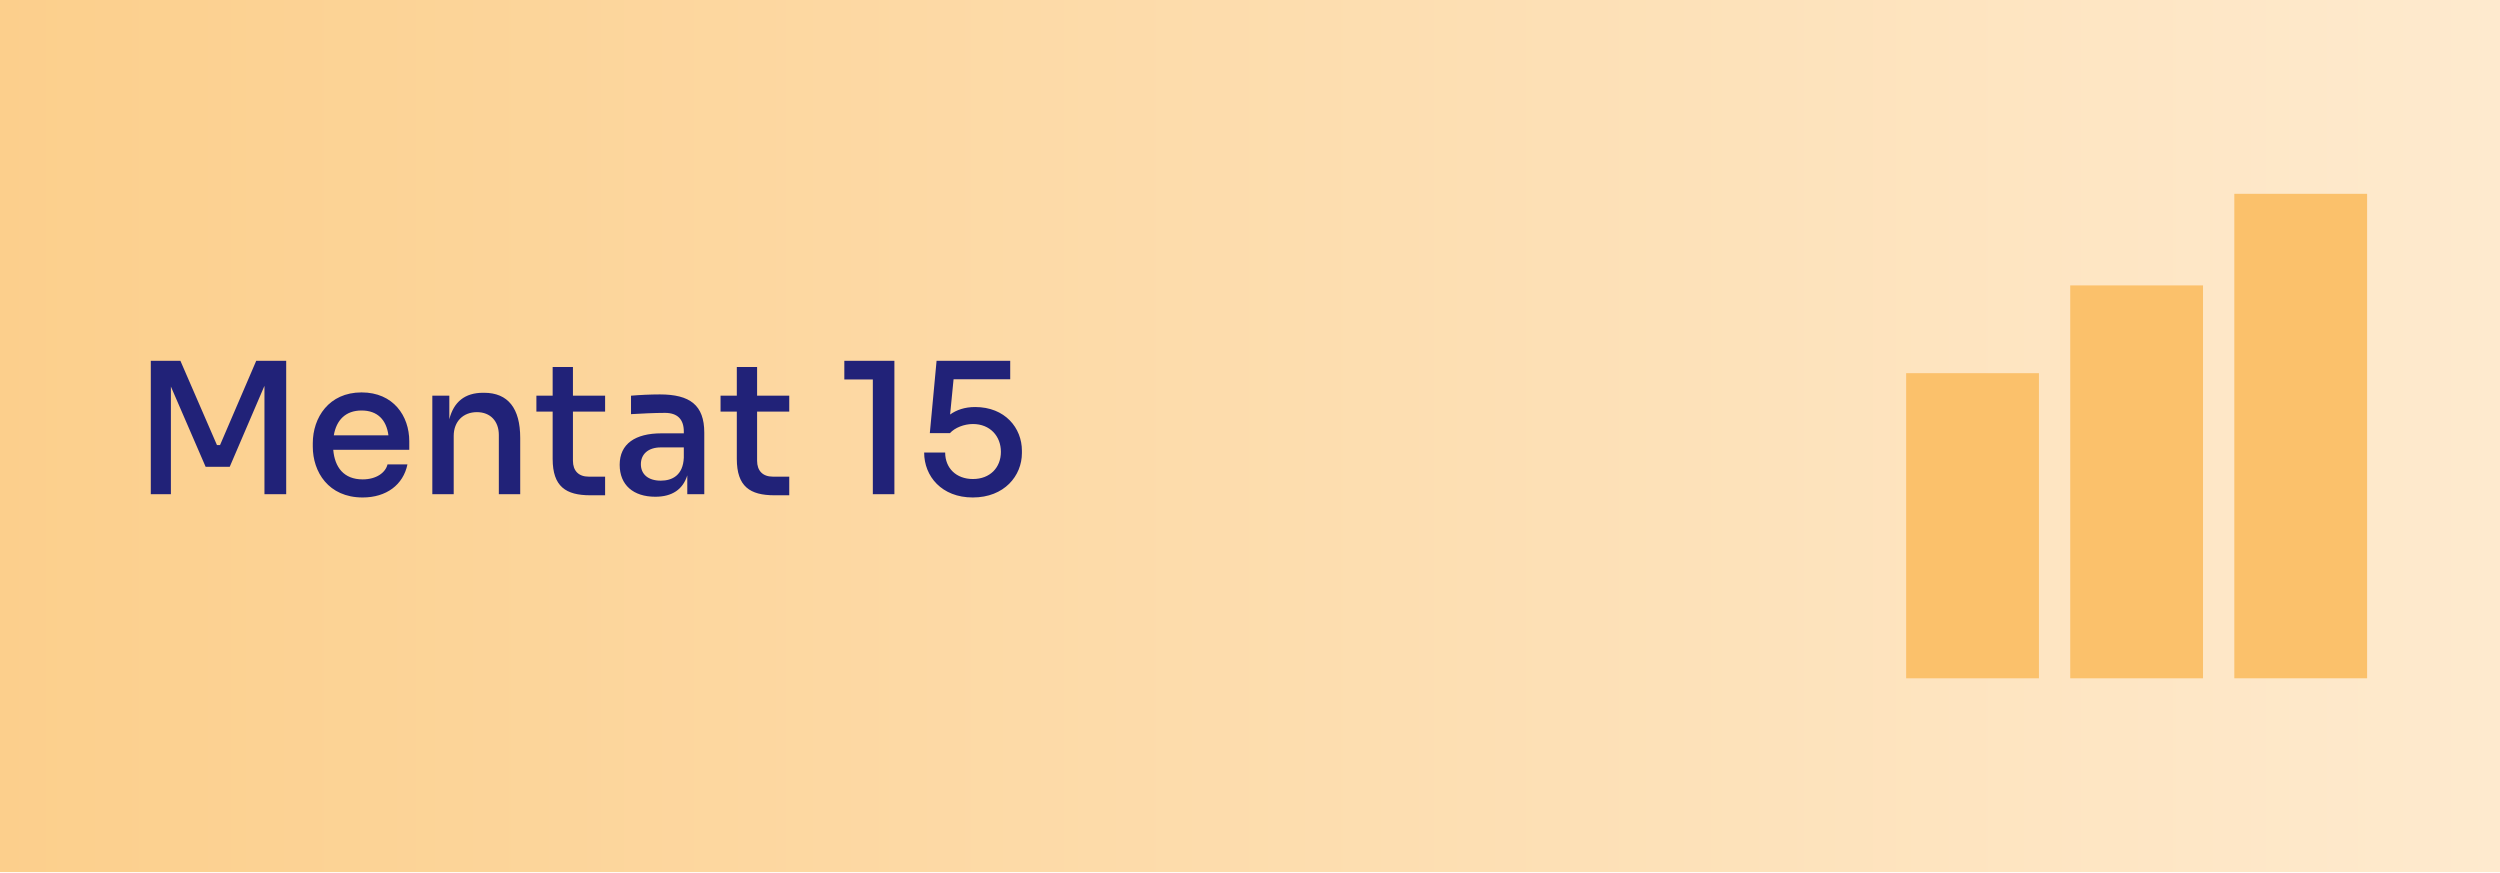
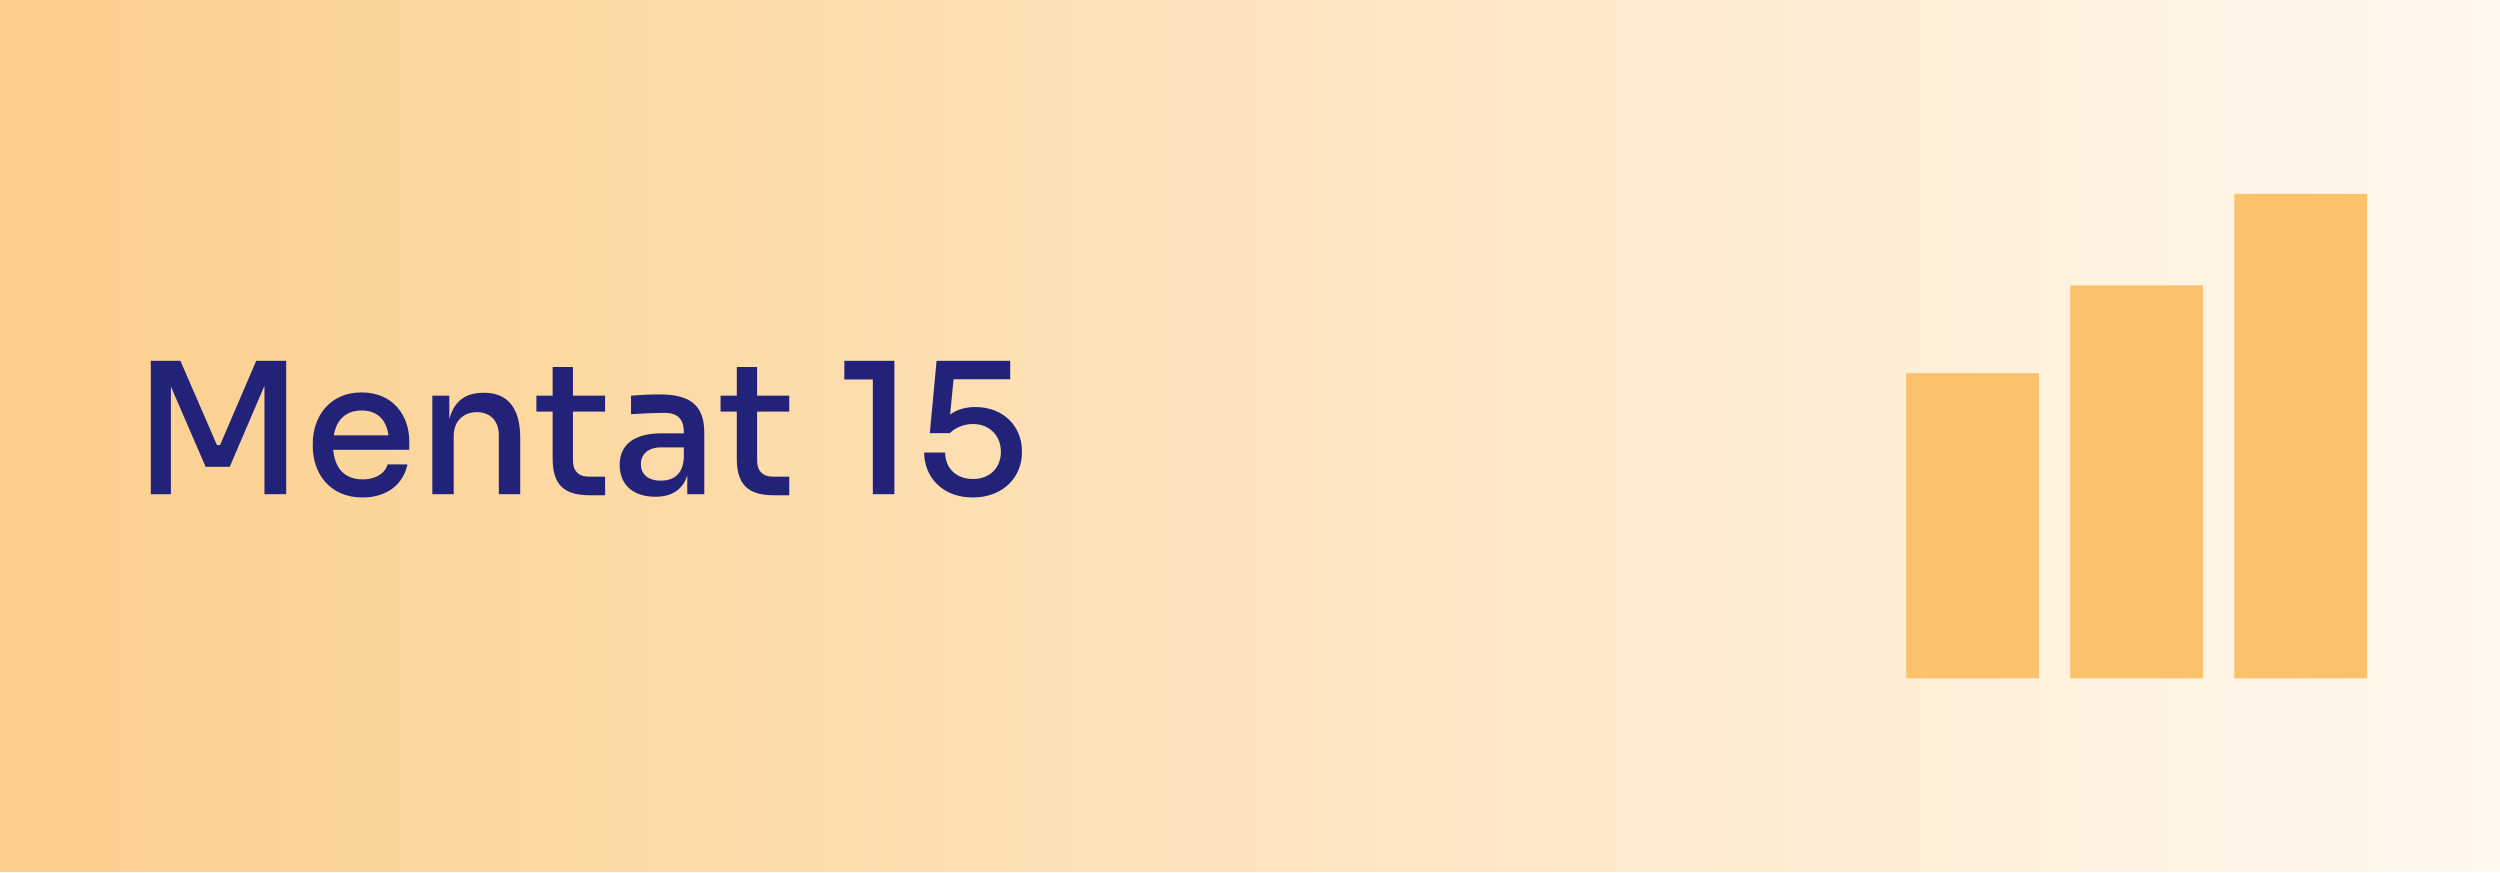
<svg xmlns="http://www.w3.org/2000/svg" width="301" height="105" viewBox="0 0 301 105" fill="none">
  <rect width="301" height="105" fill="url(#paint0_linear_2749_46806)" />
  <path d="M20.576 59.5H18.156V43.44H21.72L26.12 53.582H26.494L30.85 43.44H34.458V59.5H31.84V46.454L27.66 56.2H24.756L20.576 46.542V59.5ZM43.666 59.896C39.529 59.896 37.66 56.794 37.66 53.78V53.362C37.66 50.282 39.596 47.246 43.533 47.246C47.361 47.246 49.276 50.084 49.276 53.12V54.154H40.123C40.3 56.244 41.377 57.718 43.666 57.718C45.316 57.718 46.416 56.904 46.657 55.914H49.056C48.55 58.378 46.504 59.896 43.666 59.896ZM43.533 49.424C41.597 49.424 40.498 50.59 40.19 52.416H46.767C46.526 50.546 45.447 49.424 43.533 49.424ZM54.626 59.5H52.052V47.642H54.098V50.48C54.626 48.39 55.968 47.29 58.168 47.29H58.278C61.182 47.29 62.634 49.182 62.634 52.724V59.5H60.06V52.372C60.06 50.722 59.048 49.622 57.42 49.622C55.748 49.622 54.626 50.766 54.626 52.482V59.5ZM72.854 59.632H71.072C68.124 59.632 66.54 58.576 66.54 55.254V49.556H64.582V47.642H66.54V44.188H68.982V47.642H72.854V49.556H68.982V55.474C68.982 56.684 69.664 57.388 70.874 57.388H72.854V59.632ZM78.899 59.808C76.259 59.808 74.609 58.4 74.609 55.958C74.609 53.428 76.501 52.174 79.625 52.174H82.331V51.954C82.331 50.48 81.561 49.71 80.065 49.71C78.833 49.71 77.051 49.798 75.973 49.864V47.642C76.941 47.554 78.327 47.488 79.449 47.488C83.079 47.488 84.795 48.786 84.795 52.086V59.5H82.749V57.234C82.221 58.928 80.923 59.808 78.899 59.808ZM79.559 57.872C80.923 57.872 82.243 57.234 82.331 55.1V53.868H79.559C78.019 53.868 77.161 54.704 77.161 55.892C77.161 57.08 78.019 57.872 79.559 57.872ZM95.026 59.632H93.244C90.296 59.632 88.712 58.576 88.712 55.254V49.556H86.754V47.642H88.712V44.188H91.154V47.642H95.026V49.556H91.154V55.474C91.154 56.684 91.836 57.388 93.046 57.388H95.026V59.632ZM107.685 59.5H105.089V45.684H101.657V43.44H107.685V59.5ZM117.12 59.896C113.38 59.896 111.268 57.344 111.268 54.484H113.798C113.798 56.354 115.118 57.674 117.142 57.674C119.188 57.674 120.508 56.31 120.508 54.396C120.508 52.526 119.21 51.052 117.142 51.052C116.086 51.052 114.964 51.492 114.37 52.152H111.95L112.764 43.44H121.63V45.662H114.81L114.392 49.908C115.162 49.358 116.152 49.006 117.406 49.006C121.014 49.006 123.038 51.536 123.038 54.264V54.55C123.038 57.278 120.926 59.896 117.12 59.896Z" fill="#212278" />
  <rect x="249.256" y="34.363" width="15.988" height="47.305" fill="#FBC16B" />
  <rect x="269.012" y="23.336" width="15.988" height="58.331" fill="#FBC16B" />
  <rect x="229.5" y="44.93" width="15.988" height="36.738" fill="#FBC16B" />
  <defs>
    <linearGradient id="paint0_linear_2749_46806" x1="300.665" y1="52.958" x2="-0.002" y2="52.958" gradientUnits="userSpaceOnUse">
-       <stop stop-color="#FEEACE" />
+       <stop stop-color="#FFF8EF" />
      <stop offset="1" stop-color="#FCCF8C" />
    </linearGradient>
  </defs>
</svg>
